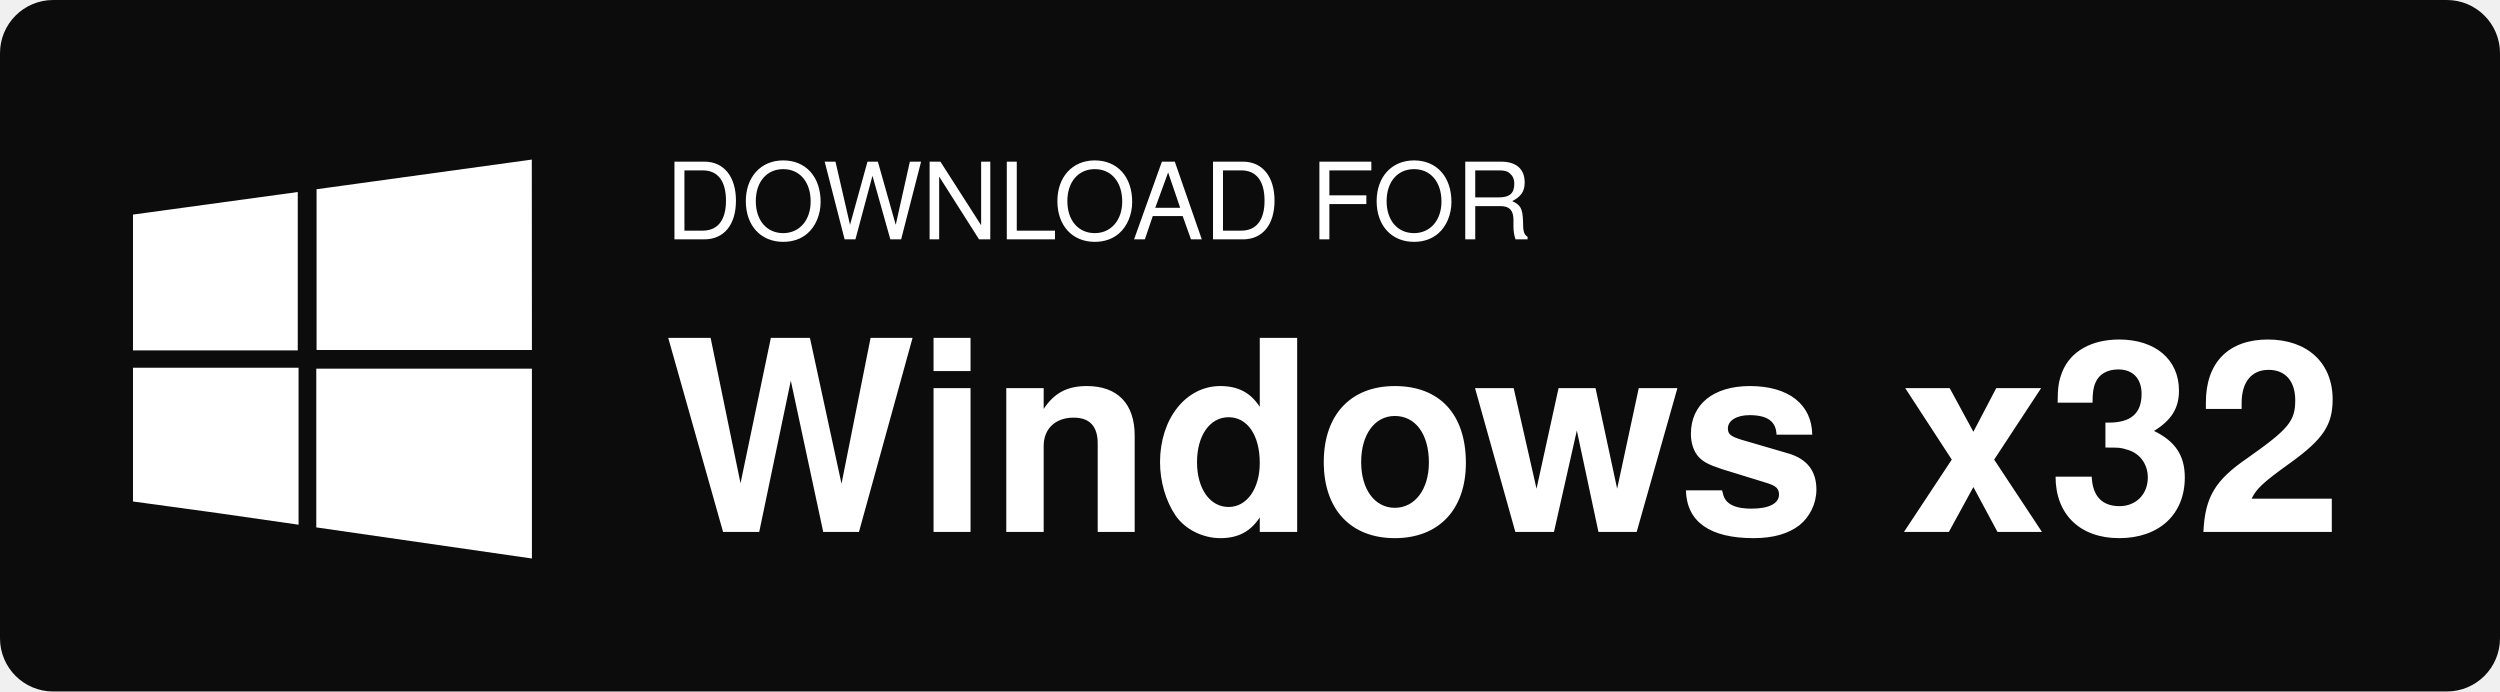
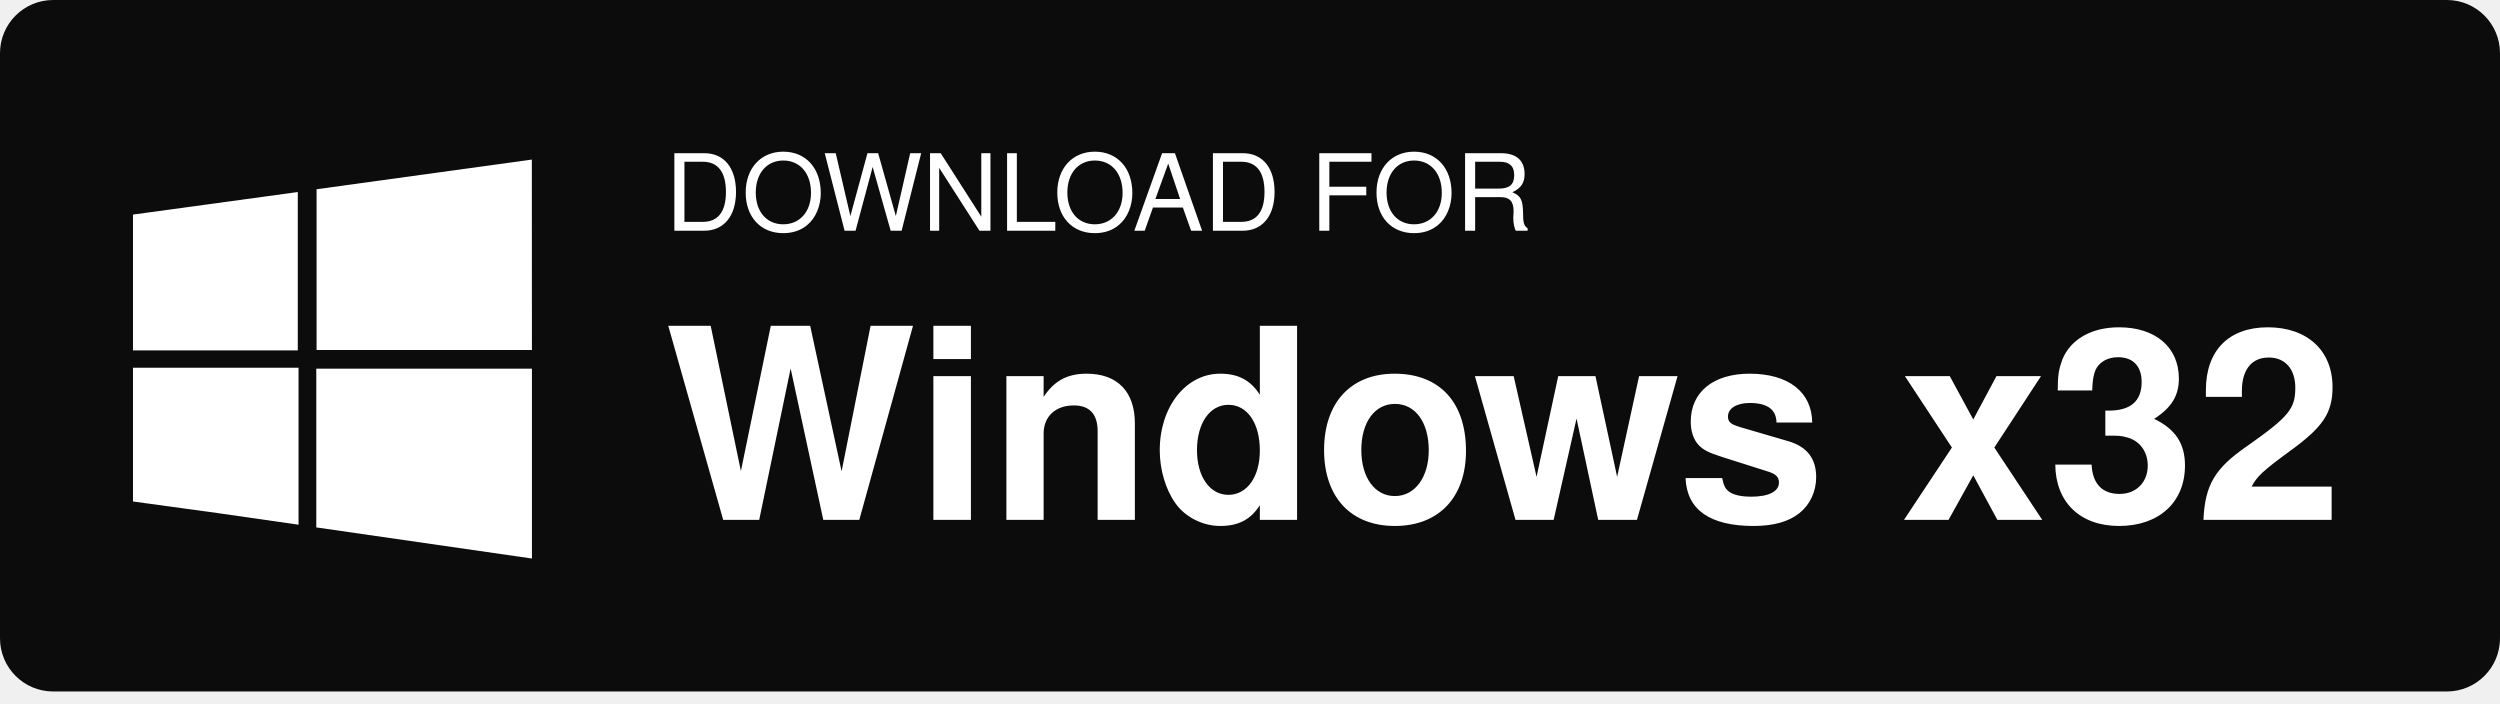
- <svg xmlns="http://www.w3.org/2000/svg" width="94px" height="26px" viewBox="0 0 94 26" version="1.1">
+ <svg xmlns="http://www.w3.org/2000/svg" width="128px" height="36px" viewBox="0 0 128 36" version="1.1">
  <g id="Page-1" stroke="none" stroke-width="1" fill="none" fill-rule="evenodd">
    <g id="windows-x32-download">
-       <rect id="Rectangle" fill="#000000" opacity="0.949" x="0" y="0" width="94" height="26" rx="2" />
-       <text id="DOWNLOAD-FOR" font-family="Helvetica" font-size="4" font-weight="normal" fill="#FFFFFF">
-         <tspan x="25" y="9">DOWNLOAD FOR</tspan>
+       <rect id="Rectangle" fill="#000000" opacity="0.949" x="0" y="0" width="128" height="35.404" rx="2.723" />
+       <text id="DOWNLOAD-FOR" font-family="Helvetica" font-size="5.447" font-weight="normal" fill="#FFFFFF">
+         <tspan x="34.043" y="11.809">DOWNLOAD FOR</tspan>
      </text>
-       <text id="Windows-x32" font-family="Helvetica-Bold, Helvetica" font-size="10" font-weight="bold" fill="#FFFFFF">
-         <tspan x="25" y="20">Windows x32</tspan>
+       <text id="Windows-x32" font-family="Helvetica-Bold, Helvetica" font-size="13.617" font-weight="bold" fill="#FFFFFF">
+         <tspan x="34.043" y="26.617">Windows x32</tspan>
      </text>
-       <g id="microsoft-logo" transform="translate(5, 6)" fill="#FFFFFF" fill-rule="nonzero">
-         <path d="M0,2.068 L6.196,1.22 L6.196,7.174 L0,7.174 L0,2.068 Z M0,7.826 L6.226,7.826 L6.226,13.729 L3.201,13.294 L0,12.856 L0,7.826 Z M15,7.16 L6.903,7.16 L6.903,1.115 L14.996,0 L15,7.16 Z M15,7.862 L15,15 L6.892,13.83 L6.892,7.862 L15,7.862 Z" id="Combined-Shape" />
+       <g id="microsoft-logo" transform="translate(6.808511, 8.170213)" fill="#FFFFFF" fill-rule="nonzero">
+         <path d="M0,2.816 L8.438,1.662 L8.438,9.769 L0,9.769 L0,2.816 Z M0,10.657 L8.477,10.657 L8.477,18.695 L4.358,18.103 L0,17.506 L0,10.657 Z M20.426,9.749 L9.4,9.749 L9.4,1.519 L20.421,0 L20.426,9.749 Z M20.426,10.706 L20.426,20.426 L9.385,18.833 L9.385,10.706 L20.426,10.706 Z" id="Combined-Shape" />
      </g>
    </g>
  </g>
</svg>
